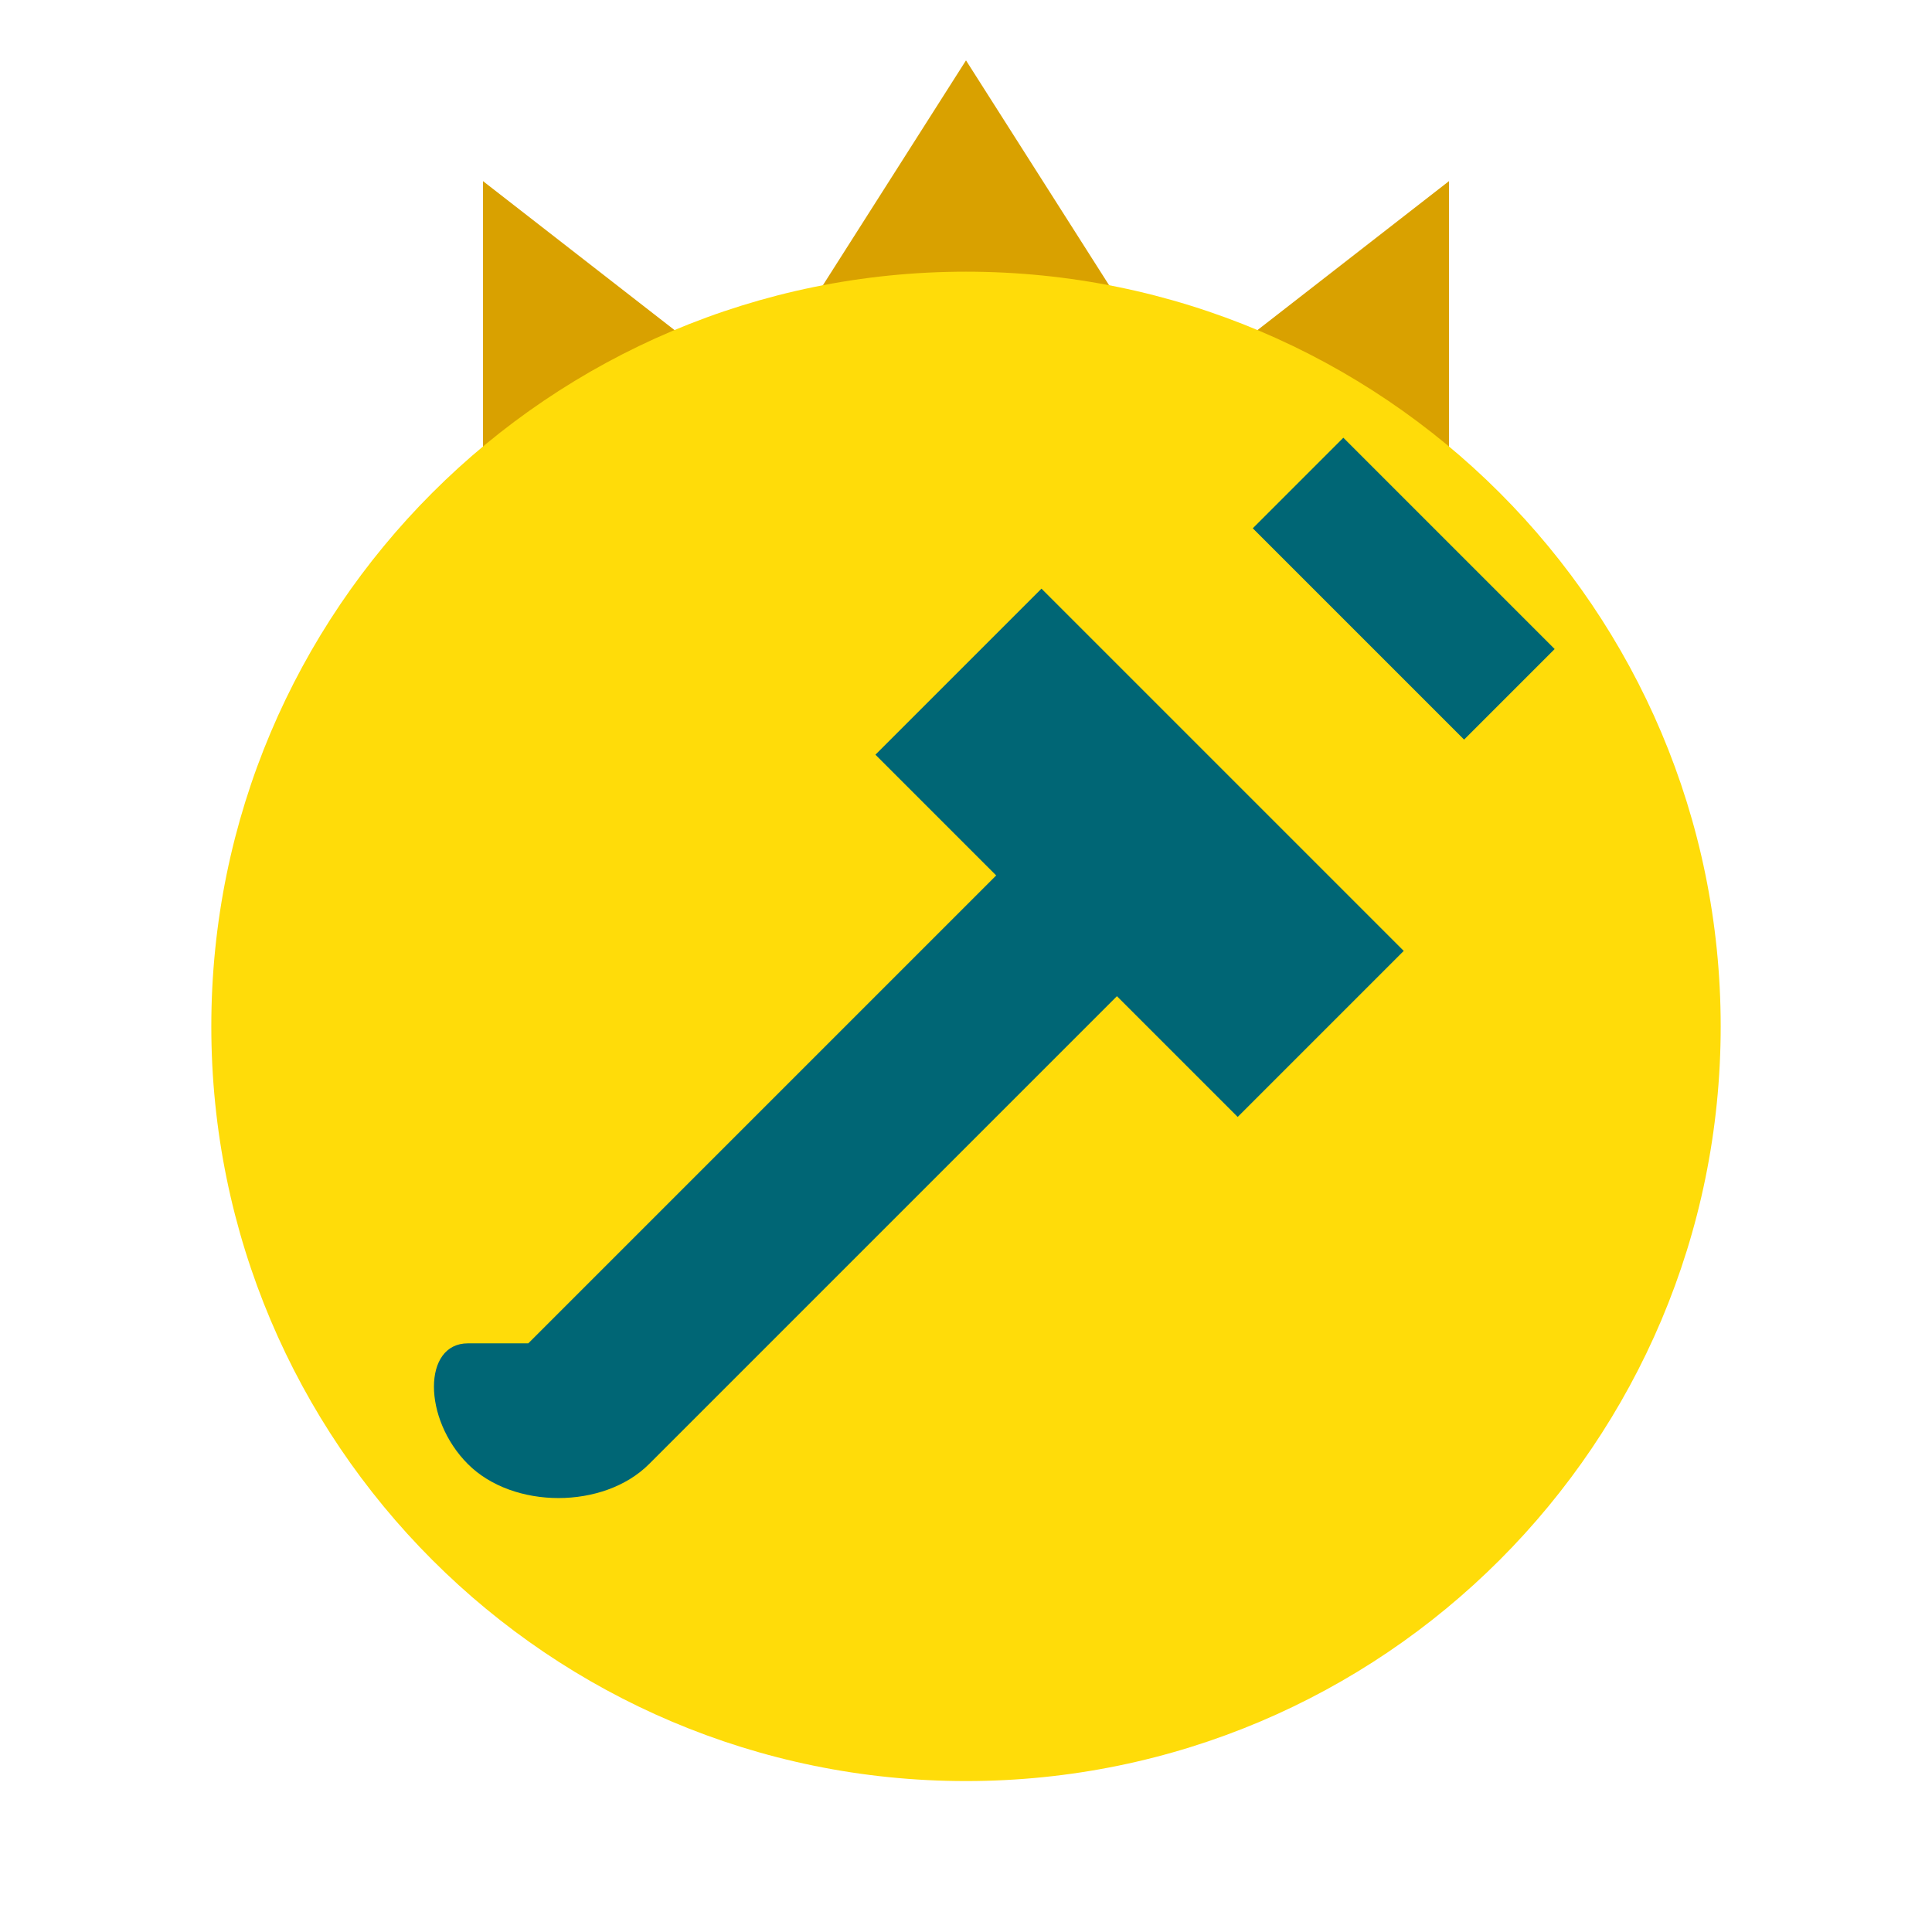
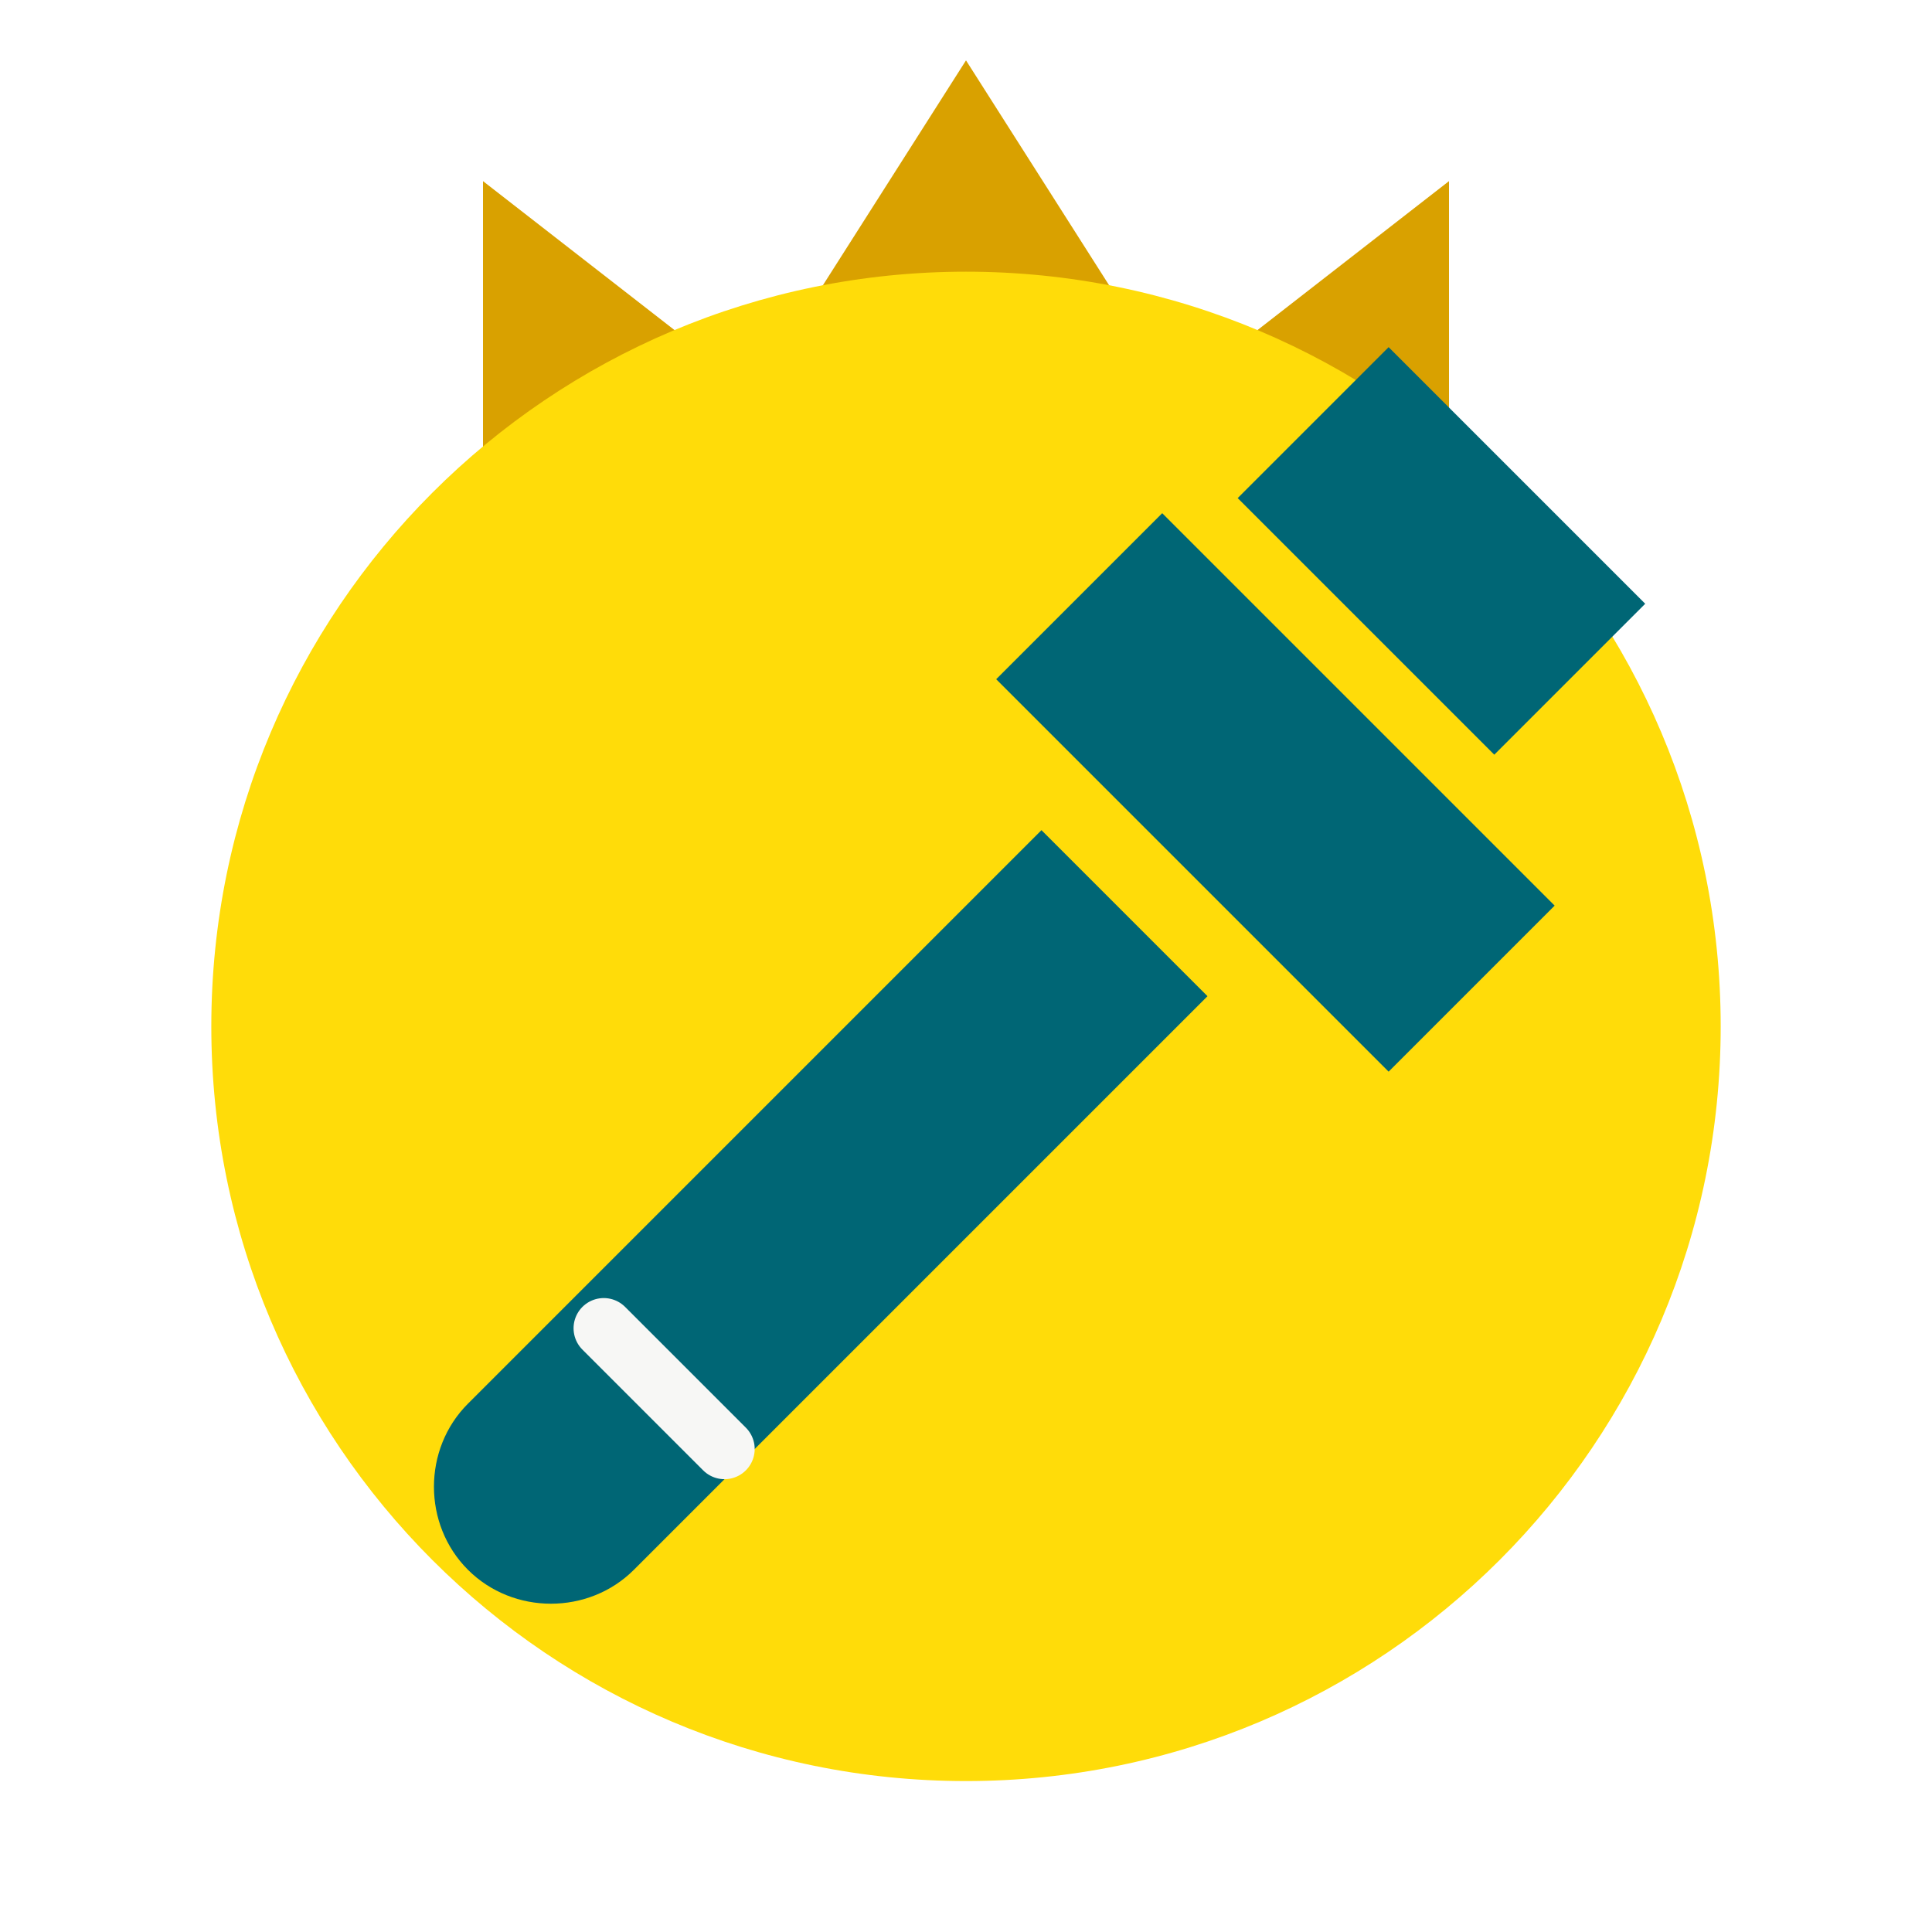
<svg xmlns="http://www.w3.org/2000/svg" viewBox="0 0 128 128">
  <style>svg{color:#006675}</style>
  <path d="M32 31V12l18 14L64 4l14 22 18-14v19z" fill="#d9a100" />
  <circle cx="64" cy="68" r="50" fill="#ffdc09" />
  <g transform="translate(0 4)">
    <g fill="currentColor">
-       <path d="M35 85l31-31-8-8 11-11 24 24-11 11-8-8-31 31c-3 3-9 3-12 0s-3-8 0-8z" />
-       <path d="M83 31l14 14 6-6-14-14z" />
+       <path d="M31 89l38-38 11 11-38 38c-3 3-8 3-11 0s-3-8 0-11z" />
+       <path d="M66 41l11-11 26 26-11 11z" />
+       <path d="M82 29l10-10 17 17-10 10z" />
+       <path d="M40 84l8 8" fill="none" stroke="#f7f7f5" stroke-width="4" stroke-linecap="round" />
    </g>
  </g>
</svg>
